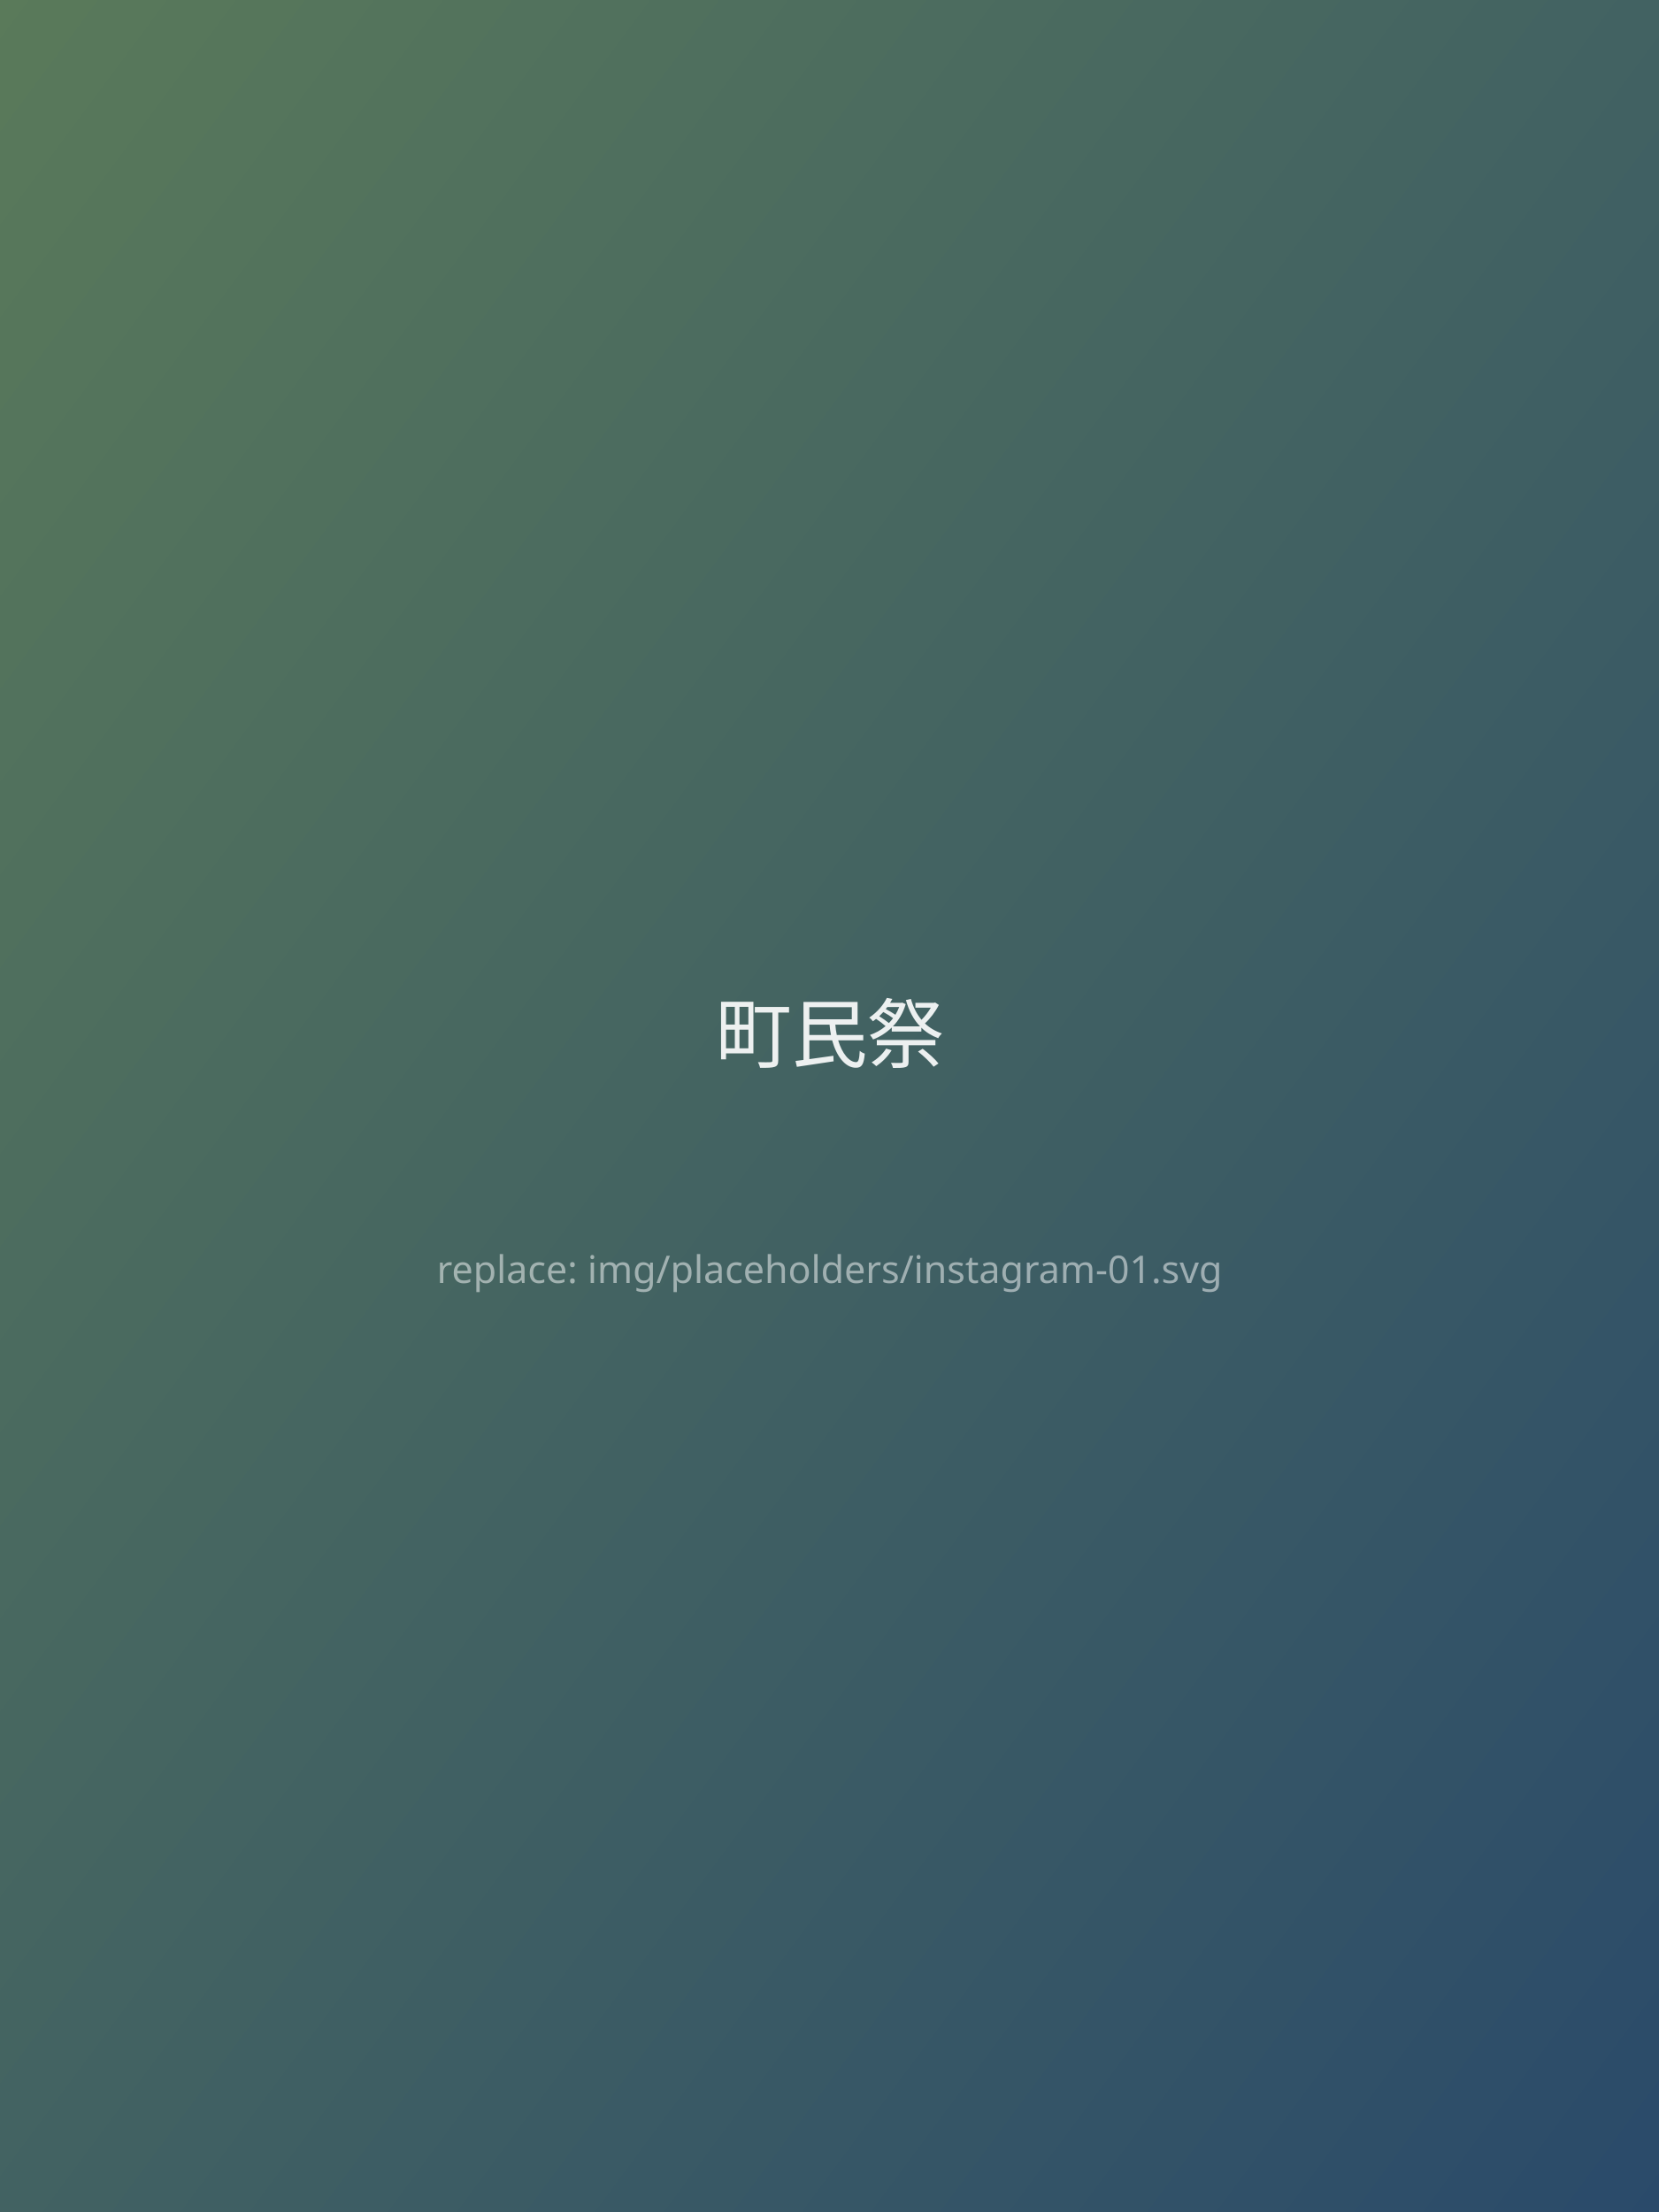
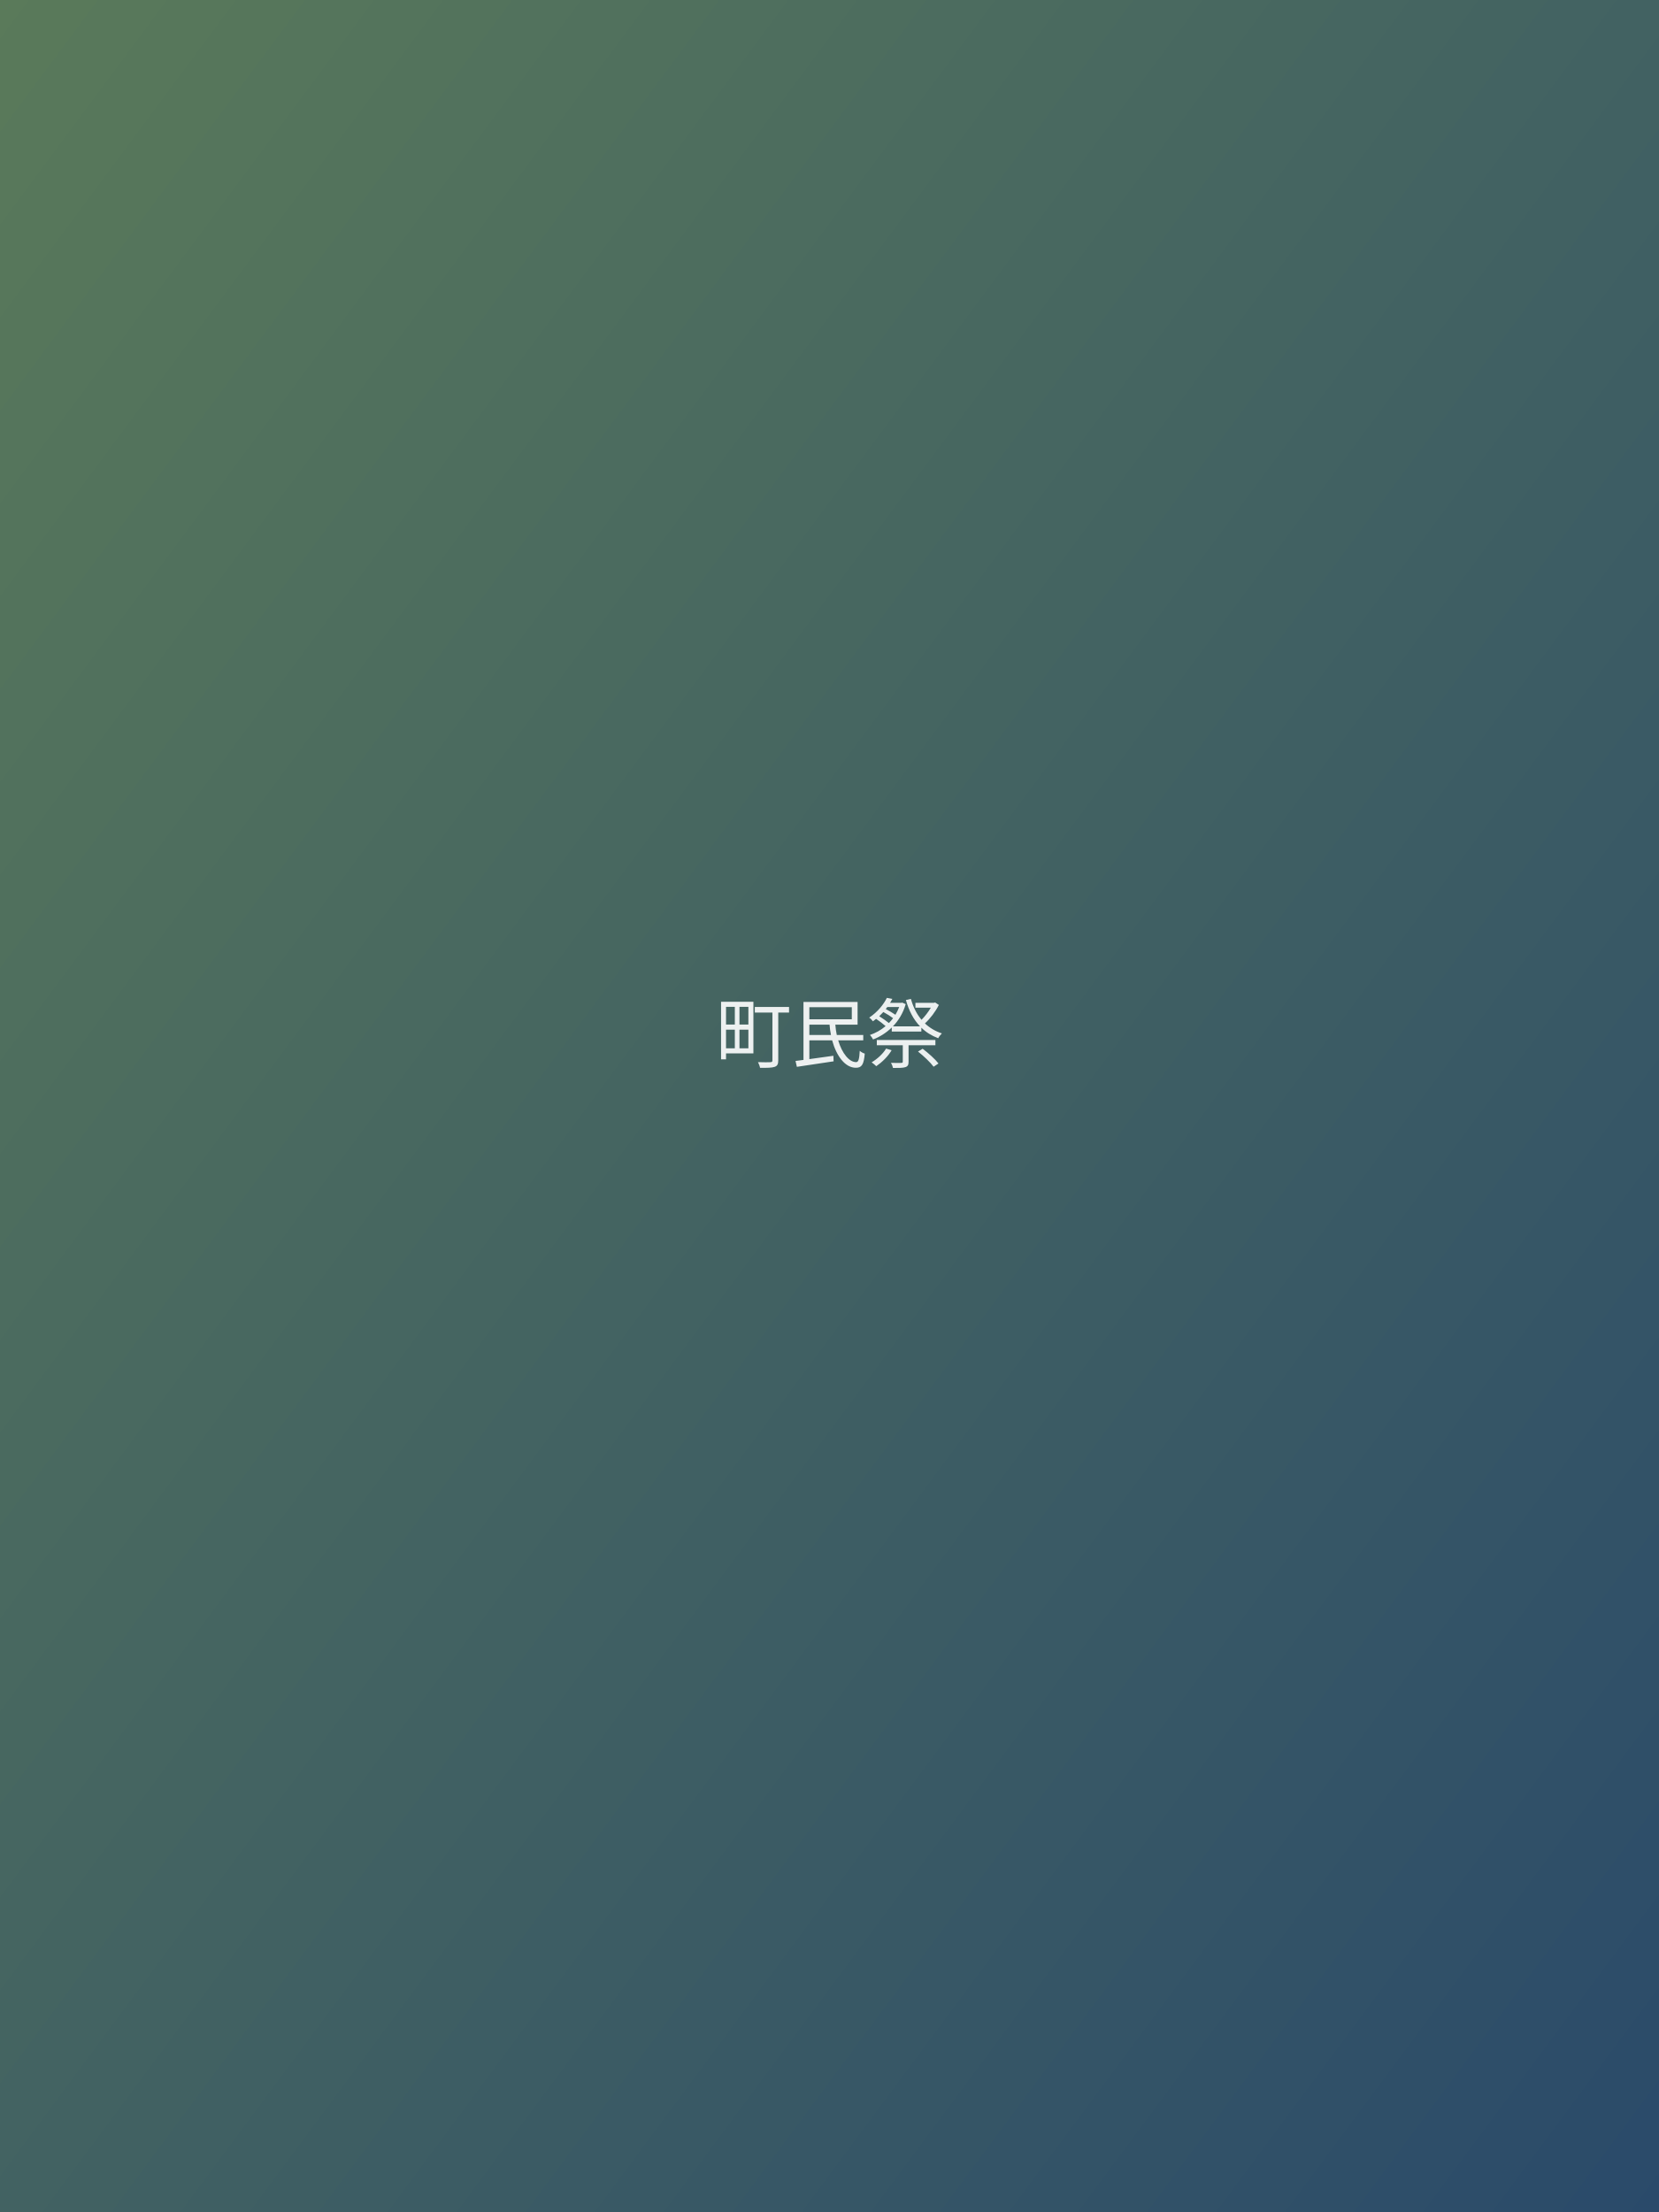
<svg xmlns="http://www.w3.org/2000/svg" width="480" height="640" viewBox="0 0 480 640">
  <defs>
    <linearGradient id="g" x1="0%" y1="0%" x2="100%" y2="100%">
      <stop offset="0%" style="stop-color:#5a7a5a" />
      <stop offset="100%" style="stop-color:#2a4a6a" />
    </linearGradient>
  </defs>
  <rect width="100%" height="100%" fill="url(#g)" />
  <text x="50%" y="48%" text-anchor="middle" fill="rgba(255,255,255,0.9)" font-family="sans-serif" font-size="22">町民祭</text>
-   <text x="50%" y="58%" text-anchor="middle" fill="rgba(255,255,255,0.5)" font-family="sans-serif" font-size="11">replace: img/placeholders/instagram-01.svg</text>
</svg>
